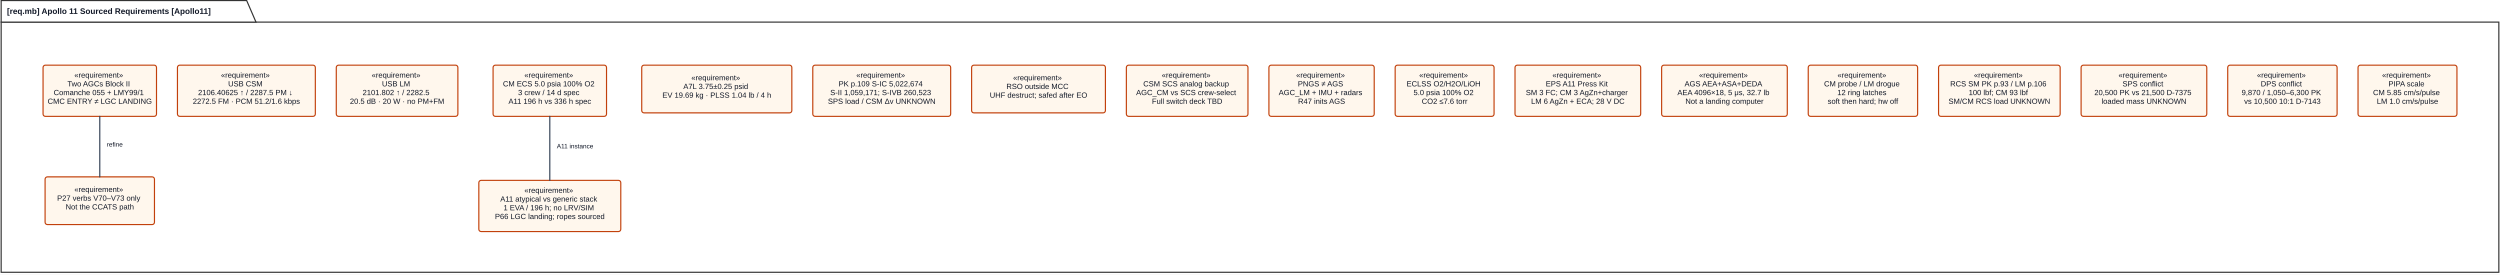
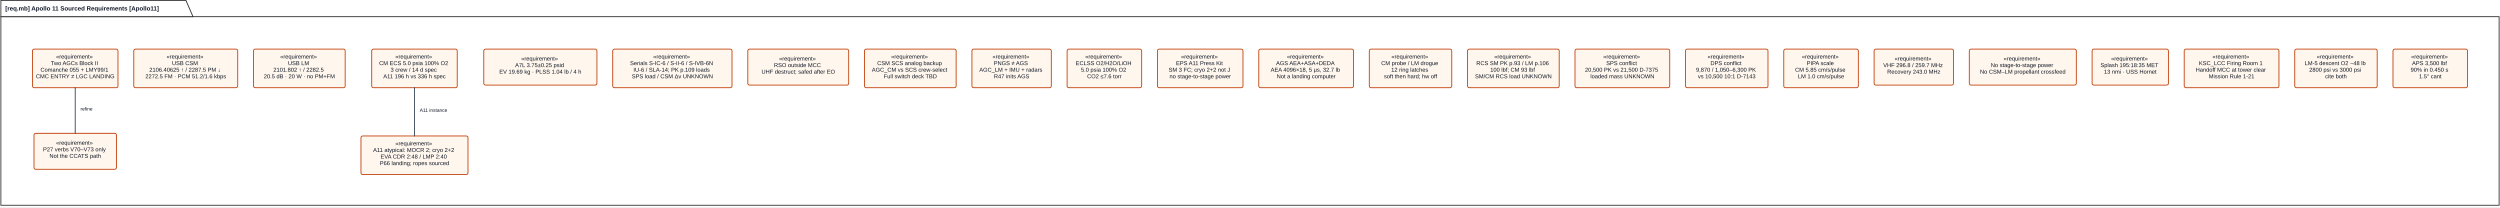
- <svg xmlns="http://www.w3.org/2000/svg" width="4297" height="472" viewBox="0 0 4297 472">
+ <svg xmlns="http://www.w3.org/2000/svg" width="5700" height="472" viewBox="0 0 5700 472">
  <defs>
    <style>text{font-family:Arial,Helvetica,sans-serif;fill:#111827}.label{font-size:13px}.small{font-size:11px}.header{font-size:14px;font-weight:600}</style>
    <marker id="arrow" markerWidth="8" markerHeight="6" refX="8" refY="3" orient="auto">
      <polygon points="0 0,8 3,0 6" fill="#1D4ED8" />
    </marker>
    <marker id="arrow-dark" markerWidth="8" markerHeight="6" refX="8" refY="3" orient="auto">
      <polygon points="0 0,8 3,0 6" fill="#334155" />
    </marker>
    <marker id="composition" markerWidth="12" markerHeight="12" refX="0" refY="6" orient="auto" markerUnits="strokeWidth">
      <polygon points="0 6,6 0,12 6,6 12" fill="#111827" stroke="#111827" />
    </marker>
  </defs>
-   <rect x="0" y="0" width="4297" height="472" fill="#FFFFFF" />
-   <rect x="2" y="38" width="4293" height="430" fill="none" stroke="#333333" stroke-width="2" />
+   <rect x="0" y="0" width="5700" height="472" fill="#FFFFFF" />
+   <rect x="2" y="38" width="5696" height="430" fill="none" stroke="#333333" stroke-width="2" />
  <path d="M 2 1 H 424 L 440 38 H 2 Z" fill="#FFFFFF" stroke="#333333" stroke-width="2" />
  <text class="header" x="12" y="24">[req.mb] Apollo 11 Sourced Requirements [Apollo11]</text>
-   <rect x="2" y="38" width="4293" height="432" fill="none" stroke="#333333" stroke-width="0" />
+   <rect x="2" y="38" width="5696" height="432" fill="none" stroke="#333333" stroke-width="0" />
  <g transform="translate(2,40)">
    <rect id="agcRequirement" x="72" y="72" width="195" height="88" rx="4" fill="#FFF7ED" stroke="#C2410C" stroke-width="2" />
    <text class="label" text-anchor="middle">
      <tspan x="169.5" y="93.5">«requirement»</tspan>
      <tspan x="169.5" dy="15">Two AGCs Block II</tspan>
      <tspan x="169.5" dy="15">Comanche 055 + LMY99/1</tspan>
      <tspan x="169.5" dy="15">CMC ENTRY ≠ LGC LANDING</tspan>
    </text>
    <rect id="p27Requirement" x="75.5" y="264" width="188" height="82" rx="4" fill="#FFF7ED" stroke="#C2410C" stroke-width="2" />
    <text class="label" text-anchor="middle">
      <tspan x="169.5" y="290">«requirement»</tspan>
      <tspan x="169.5" dy="15">P27 verbs V70–V73 only</tspan>
      <tspan x="169.5" dy="15">Not the CCATS path</tspan>
    </text>
    <rect id="usbCsmRequirement" x="303" y="72" width="237" height="88" rx="4" fill="#FFF7ED" stroke="#C2410C" stroke-width="2" />
    <text class="label" text-anchor="middle">
      <tspan x="421.5" y="93.5">«requirement»</tspan>
      <tspan x="421.5" dy="15">USB CSM</tspan>
      <tspan x="421.5" dy="15">2106.40625 ↑ / 2287.5 PM ↓</tspan>
      <tspan x="421.5" dy="15">2272.5 FM · PCM 51.2/1.6 kbps</tspan>
    </text>
    <rect id="usbLmRequirement" x="576" y="72" width="209" height="88" rx="4" fill="#FFF7ED" stroke="#C2410C" stroke-width="2" />
    <text class="label" text-anchor="middle">
      <tspan x="680.5" y="93.5">«requirement»</tspan>
      <tspan x="680.5" dy="15">USB LM</tspan>
      <tspan x="680.5" dy="15">2101.802 ↑ / 2282.5</tspan>
      <tspan x="680.5" dy="15">20.5 dB · 20 W · no PM+FM</tspan>
    </text>
    <rect id="cmEcsRequirement" x="845.5" y="72" width="195" height="88" rx="4" fill="#FFF7ED" stroke="#C2410C" stroke-width="2" />
    <text class="label" text-anchor="middle">
      <tspan x="943" y="93.5">«requirement»</tspan>
      <tspan x="943" dy="15">CM ECS 5.0 psia 100% O2</tspan>
      <tspan x="943" dy="15">3 crew / 14 d spec</tspan>
      <tspan x="943" dy="15">A11 196 h vs 336 h spec</tspan>
    </text>
    <rect id="a7lRequirement" x="1101" y="72" width="258" height="82" rx="4" fill="#FFF7ED" stroke="#C2410C" stroke-width="2" />
    <text class="label" text-anchor="middle">
      <tspan x="1230" y="98">«requirement»</tspan>
      <tspan x="1230" dy="15">A7L 3.75±0.25 psid</tspan>
      <tspan x="1230" dy="15">EV 19.69 kg · PLSS 1.04 lb / 4 h</tspan>
    </text>
-     <rect id="a11MassRequirement" x="1395" y="72" width="237" height="88" rx="4" fill="#FFF7ED" stroke="#C2410C" stroke-width="2" />
+     <rect id="a11MassRequirement" x="1395" y="72" width="272" height="88" rx="4" fill="#FFF7ED" stroke="#C2410C" stroke-width="2" />
    <text class="label" text-anchor="middle">
-       <tspan x="1513.5" y="93.5">«requirement»</tspan>
-       <tspan x="1513.5" dy="15">PK p.109 S-IC 5,022,674</tspan>
-       <tspan x="1513.5" dy="15">S-II 1,059,171; S-IVB 260,523</tspan>
-       <tspan x="1513.5" dy="15">SPS load / CSM Δv UNKNOWN</tspan>
+       <tspan x="1531" y="93.5">«requirement»</tspan>
+       <tspan x="1531" dy="15">Serials S-IC-6 / S-II-6 / S-IVB-6N</tspan>
+       <tspan x="1531" dy="15">IU-6 / SLA-14; PK p.109 loads</tspan>
+       <tspan x="1531" dy="15">SPS load / CSM Δv UNKNOWN</tspan>
    </text>
-     <rect id="rsoRequirement" x="1668" y="72" width="230" height="82" rx="4" fill="#FFF7ED" stroke="#C2410C" stroke-width="2" />
+     <rect id="rsoRequirement" x="1703" y="72" width="230" height="82" rx="4" fill="#FFF7ED" stroke="#C2410C" stroke-width="2" />
    <text class="label" text-anchor="middle">
-       <tspan x="1783" y="98">«requirement»</tspan>
-       <tspan x="1783" dy="15">RSO outside MCC</tspan>
-       <tspan x="1783" dy="15">UHF destruct; safed after EO</tspan>
+       <tspan x="1818" y="98">«requirement»</tspan>
+       <tspan x="1818" dy="15">RSO outside MCC</tspan>
+       <tspan x="1818" dy="15">UHF destruct; safed after EO</tspan>
    </text>
    <rect id="a11AtypicalRequirement" x="821" y="270" width="244" height="88" rx="4" fill="#FFF7ED" stroke="#C2410C" stroke-width="2" />
    <text class="label" text-anchor="middle">
      <tspan x="943" y="291.5">«requirement»</tspan>
-       <tspan x="943" dy="15">A11 atypical vs generic stack</tspan>
-       <tspan x="943" dy="15">1 EVA / 196 h; no LRV/SIM</tspan>
-       <tspan x="943" dy="15">P66 LGC landing; ropes sourced</tspan>
+       <tspan x="943" dy="15">A11 atypical: MOCR 2; cryo 2+2</tspan>
+       <tspan x="943" dy="15">EVA CDR 2:48 / LMP 2:40</tspan>
+       <tspan x="943" dy="15">P66 landing; ropes sourced</tspan>
    </text>
-     <rect id="scsRequirement" x="1934" y="72" width="209" height="88" rx="4" fill="#FFF7ED" stroke="#C2410C" stroke-width="2" />
+     <rect id="scsRequirement" x="1969" y="72" width="209" height="88" rx="4" fill="#FFF7ED" stroke="#C2410C" stroke-width="2" />
    <text class="label" text-anchor="middle">
-       <tspan x="2038.5" y="93.5">«requirement»</tspan>
-       <tspan x="2038.5" dy="15">CSM SCS analog backup</tspan>
-       <tspan x="2038.5" dy="15">AGC_CM vs SCS crew-select</tspan>
-       <tspan x="2038.5" dy="15">Full switch deck TBD</tspan>
+       <tspan x="2073.5" y="93.5">«requirement»</tspan>
+       <tspan x="2073.5" dy="15">CSM SCS analog backup</tspan>
+       <tspan x="2073.5" dy="15">AGC_CM vs SCS crew-select</tspan>
+       <tspan x="2073.5" dy="15">Full switch deck TBD</tspan>
    </text>
-     <rect id="pngsRequirement" x="2179" y="72" width="181" height="88" rx="4" fill="#FFF7ED" stroke="#C2410C" stroke-width="2" />
+     <rect id="pngsRequirement" x="2214" y="72" width="181" height="88" rx="4" fill="#FFF7ED" stroke="#C2410C" stroke-width="2" />
    <text class="label" text-anchor="middle">
-       <tspan x="2269.5" y="93.5">«requirement»</tspan>
-       <tspan x="2269.5" dy="15">PNGS ≠ AGS</tspan>
-       <tspan x="2269.5" dy="15">AGC_LM + IMU + radars</tspan>
-       <tspan x="2269.5" dy="15">R47 inits AGS</tspan>
+       <tspan x="2304.5" y="93.5">«requirement»</tspan>
+       <tspan x="2304.5" dy="15">PNGS ≠ AGS</tspan>
+       <tspan x="2304.5" dy="15">AGC_LM + IMU + radars</tspan>
+       <tspan x="2304.5" dy="15">R47 inits AGS</tspan>
    </text>
-     <rect id="eclssLoopRequirement" x="2396" y="72" width="170" height="88" rx="4" fill="#FFF7ED" stroke="#C2410C" stroke-width="2" />
+     <rect id="eclssLoopRequirement" x="2431" y="72" width="170" height="88" rx="4" fill="#FFF7ED" stroke="#C2410C" stroke-width="2" />
    <text class="label" text-anchor="middle">
-       <tspan x="2481" y="93.5">«requirement»</tspan>
-       <tspan x="2481" dy="15">ECLSS O2/H2O/LiOH</tspan>
-       <tspan x="2481" dy="15">5.0 psia 100% O2</tspan>
-       <tspan x="2481" dy="15">CO2 ≤7.6 torr</tspan>
+       <tspan x="2516" y="93.5">«requirement»</tspan>
+       <tspan x="2516" dy="15">ECLSS O2/H2O/LiOH</tspan>
+       <tspan x="2516" dy="15">5.0 psia 100% O2</tspan>
+       <tspan x="2516" dy="15">CO2 ≤7.6 torr</tspan>
    </text>
-     <rect id="epsRequirement" x="2602" y="72" width="216" height="88" rx="4" fill="#FFF7ED" stroke="#C2410C" stroke-width="2" />
+     <rect id="epsRequirement" x="2637" y="72" width="195" height="88" rx="4" fill="#FFF7ED" stroke="#C2410C" stroke-width="2" />
    <text class="label" text-anchor="middle">
-       <tspan x="2710" y="93.5">«requirement»</tspan>
-       <tspan x="2710" dy="15">EPS A11 Press Kit</tspan>
-       <tspan x="2710" dy="15">SM 3 FC; CM 3 AgZn+charger</tspan>
-       <tspan x="2710" dy="15">LM 6 AgZn + ECA; 28 V DC</tspan>
+       <tspan x="2734.5" y="93.5">«requirement»</tspan>
+       <tspan x="2734.5" dy="15">EPS A11 Press Kit</tspan>
+       <tspan x="2734.5" dy="15">SM 3 FC; cryo 2+2 not J</tspan>
+       <tspan x="2734.5" dy="15">no stage-to-stage power</tspan>
    </text>
-     <rect id="agsRequirement" x="2854" y="72" width="216" height="88" rx="4" fill="#FFF7ED" stroke="#C2410C" stroke-width="2" />
+     <rect id="agsRequirement" x="2868" y="72" width="216" height="88" rx="4" fill="#FFF7ED" stroke="#C2410C" stroke-width="2" />
    <text class="label" text-anchor="middle">
-       <tspan x="2962" y="93.5">«requirement»</tspan>
-       <tspan x="2962" dy="15">AGS AEA+ASA+DEDA</tspan>
-       <tspan x="2962" dy="15">AEA 4096×18, 5 μs, 32.7 lb</tspan>
-       <tspan x="2962" dy="15">Not a landing computer</tspan>
+       <tspan x="2976" y="93.5">«requirement»</tspan>
+       <tspan x="2976" dy="15">AGS AEA+ASA+DEDA</tspan>
+       <tspan x="2976" dy="15">AEA 4096×18, 5 μs, 32.7 lb</tspan>
+       <tspan x="2976" dy="15">Not a landing computer</tspan>
    </text>
-     <rect id="dockingRequirement" x="3106" y="72" width="188" height="88" rx="4" fill="#FFF7ED" stroke="#C2410C" stroke-width="2" />
+     <rect id="dockingRequirement" x="3120" y="72" width="188" height="88" rx="4" fill="#FFF7ED" stroke="#C2410C" stroke-width="2" />
    <text class="label" text-anchor="middle">
-       <tspan x="3200" y="93.5">«requirement»</tspan>
-       <tspan x="3200" dy="15">CM probe / LM drogue</tspan>
-       <tspan x="3200" dy="15">12 ring latches</tspan>
-       <tspan x="3200" dy="15">soft then hard; hw off</tspan>
+       <tspan x="3214" y="93.5">«requirement»</tspan>
+       <tspan x="3214" dy="15">CM probe / LM drogue</tspan>
+       <tspan x="3214" dy="15">12 ring latches</tspan>
+       <tspan x="3214" dy="15">soft then hard; hw off</tspan>
    </text>
-     <rect id="rcsRequirement" x="3330" y="72" width="209" height="88" rx="4" fill="#FFF7ED" stroke="#C2410C" stroke-width="2" />
+     <rect id="rcsRequirement" x="3344" y="72" width="209" height="88" rx="4" fill="#FFF7ED" stroke="#C2410C" stroke-width="2" />
    <text class="label" text-anchor="middle">
-       <tspan x="3434.5" y="93.5">«requirement»</tspan>
-       <tspan x="3434.5" dy="15">RCS SM PK p.93 / LM p.106</tspan>
-       <tspan x="3434.5" dy="15">100 lbf; CM 93 lbf</tspan>
-       <tspan x="3434.5" dy="15">SM/CM RCS load UNKNOWN</tspan>
+       <tspan x="3448.5" y="93.5">«requirement»</tspan>
+       <tspan x="3448.5" dy="15">RCS SM PK p.93 / LM p.106</tspan>
+       <tspan x="3448.5" dy="15">100 lbf; CM 93 lbf</tspan>
+       <tspan x="3448.5" dy="15">SM/CM RCS load UNKNOWN</tspan>
    </text>
-     <rect id="spsRequirement" x="3575" y="72" width="216" height="88" rx="4" fill="#FFF7ED" stroke="#C2410C" stroke-width="2" />
+     <rect id="spsRequirement" x="3589" y="72" width="216" height="88" rx="4" fill="#FFF7ED" stroke="#C2410C" stroke-width="2" />
    <text class="label" text-anchor="middle">
-       <tspan x="3683" y="93.5">«requirement»</tspan>
-       <tspan x="3683" dy="15">SPS conflict</tspan>
-       <tspan x="3683" dy="15">20,500 PK vs 21,500 D-7375</tspan>
-       <tspan x="3683" dy="15">loaded mass UNKNOWN</tspan>
+       <tspan x="3697" y="93.5">«requirement»</tspan>
+       <tspan x="3697" dy="15">SPS conflict</tspan>
+       <tspan x="3697" dy="15">20,500 PK vs 21,500 D-7375</tspan>
+       <tspan x="3697" dy="15">loaded mass UNKNOWN</tspan>
    </text>
-     <rect id="dpsRequirement" x="3827" y="72" width="188" height="88" rx="4" fill="#FFF7ED" stroke="#C2410C" stroke-width="2" />
+     <rect id="dpsRequirement" x="3841" y="72" width="188" height="88" rx="4" fill="#FFF7ED" stroke="#C2410C" stroke-width="2" />
    <text class="label" text-anchor="middle">
-       <tspan x="3921" y="93.5">«requirement»</tspan>
-       <tspan x="3921" dy="15">DPS conflict</tspan>
-       <tspan x="3921" dy="15">9,870 / 1,050–6,300 PK</tspan>
-       <tspan x="3921" dy="15">vs 10,500 10:1 D-7143</tspan>
+       <tspan x="3935" y="93.5">«requirement»</tspan>
+       <tspan x="3935" dy="15">DPS conflict</tspan>
+       <tspan x="3935" dy="15">9,870 / 1,050–6,300 PK</tspan>
+       <tspan x="3935" dy="15">vs 10,500 10:1 D-7143</tspan>
    </text>
-     <rect id="pipaRequirement" x="4051" y="72" width="170" height="88" rx="4" fill="#FFF7ED" stroke="#C2410C" stroke-width="2" />
+     <rect id="pipaRequirement" x="4065" y="72" width="170" height="88" rx="4" fill="#FFF7ED" stroke="#C2410C" stroke-width="2" />
    <text class="label" text-anchor="middle">
-       <tspan x="4136" y="93.5">«requirement»</tspan>
-       <tspan x="4136" dy="15">PIPA scale</tspan>
-       <tspan x="4136" dy="15">CM 5.85 cm/s/pulse</tspan>
-       <tspan x="4136" dy="15">LM 1.0 cm/s/pulse</tspan>
+       <tspan x="4150" y="93.5">«requirement»</tspan>
+       <tspan x="4150" dy="15">PIPA scale</tspan>
+       <tspan x="4150" dy="15">CM 5.85 cm/s/pulse</tspan>
+       <tspan x="4150" dy="15">LM 1.0 cm/s/pulse</tspan>
+     </text>
+     <rect id="vhfRequirement" x="4271" y="72" width="181" height="82" rx="4" fill="#FFF7ED" stroke="#C2410C" stroke-width="2" />
+     <text class="label" text-anchor="middle">
+       <tspan x="4361.5" y="98">«requirement»</tspan>
+       <tspan x="4361.5" dy="15">VHF 296.8 / 259.7 MHz</tspan>
+       <tspan x="4361.5" dy="15">Recovery 243.0 MHz</tspan>
+     </text>
+     <rect id="isolationRequirement" x="4488" y="72" width="244" height="82" rx="4" fill="#FFF7ED" stroke="#C2410C" stroke-width="2" />
+     <text class="label" text-anchor="middle">
+       <tspan x="4610" y="98">«requirement»</tspan>
+       <tspan x="4610" dy="15">No stage-to-stage power</tspan>
+       <tspan x="4610" dy="15">No CSM–LM propellant crossfeed</tspan>
+     </text>
+     <rect id="recoveryRequirement" x="4768" y="72" width="174" height="82" rx="4" fill="#FFF7ED" stroke="#C2410C" stroke-width="2" />
+     <text class="label" text-anchor="middle">
+       <tspan x="4855" y="98">«requirement»</tspan>
+       <tspan x="4855" dy="15">Splash 195:18:35 MET</tspan>
+       <tspan x="4855" dy="15">13 nmi · USS Hornet</tspan>
+     </text>
+     <rect id="kscRequirement" x="4978" y="72" width="216" height="88" rx="4" fill="#FFF7ED" stroke="#C2410C" stroke-width="2" />
+     <text class="label" text-anchor="middle">
+       <tspan x="5086" y="93.5">«requirement»</tspan>
+       <tspan x="5086" dy="15">KSC_LCC Firing Room 1</tspan>
+       <tspan x="5086" dy="15">Handoff MCC at tower clear</tspan>
+       <tspan x="5086" dy="15">Mission Rule 1-21</tspan>
+     </text>
+     <rect id="lm5ConsumableRequirement" x="5230" y="72" width="188" height="88" rx="4" fill="#FFF7ED" stroke="#C2410C" stroke-width="2" />
+     <text class="label" text-anchor="middle">
+       <tspan x="5324" y="93.5">«requirement»</tspan>
+       <tspan x="5324" dy="15">LM-5 descent O2 ~48 lb</tspan>
+       <tspan x="5324" dy="15">2800 psi vs 3000 psi</tspan>
+       <tspan x="5324" dy="15">cite both</tspan>
+     </text>
+     <rect id="apsRequirement" x="5454" y="72" width="170" height="88" rx="4" fill="#FFF7ED" stroke="#C2410C" stroke-width="2" />
+     <text class="label" text-anchor="middle">
+       <tspan x="5539" y="93.5">«requirement»</tspan>
+       <tspan x="5539" dy="15">APS 3,500 lbf</tspan>
+       <tspan x="5539" dy="15">90% in 0.450 s</tspan>
+       <tspan x="5539" dy="15">1.5° cant</tspan>
    </text>
    <path d="M 169.5,160 L 169.5,264" fill="none" stroke="#334155" stroke-width="2" stroke-linejoin="round" stroke-linecap="round" />
    <path d="M 943,160 L 943,270" fill="none" stroke="#334155" stroke-width="2" stroke-linejoin="round" stroke-linecap="round" />
    <text class="small" x="181.5" y="212">refine</text>
    <text class="small" x="955" y="215">A11 instance</text>
  </g>
</svg>
